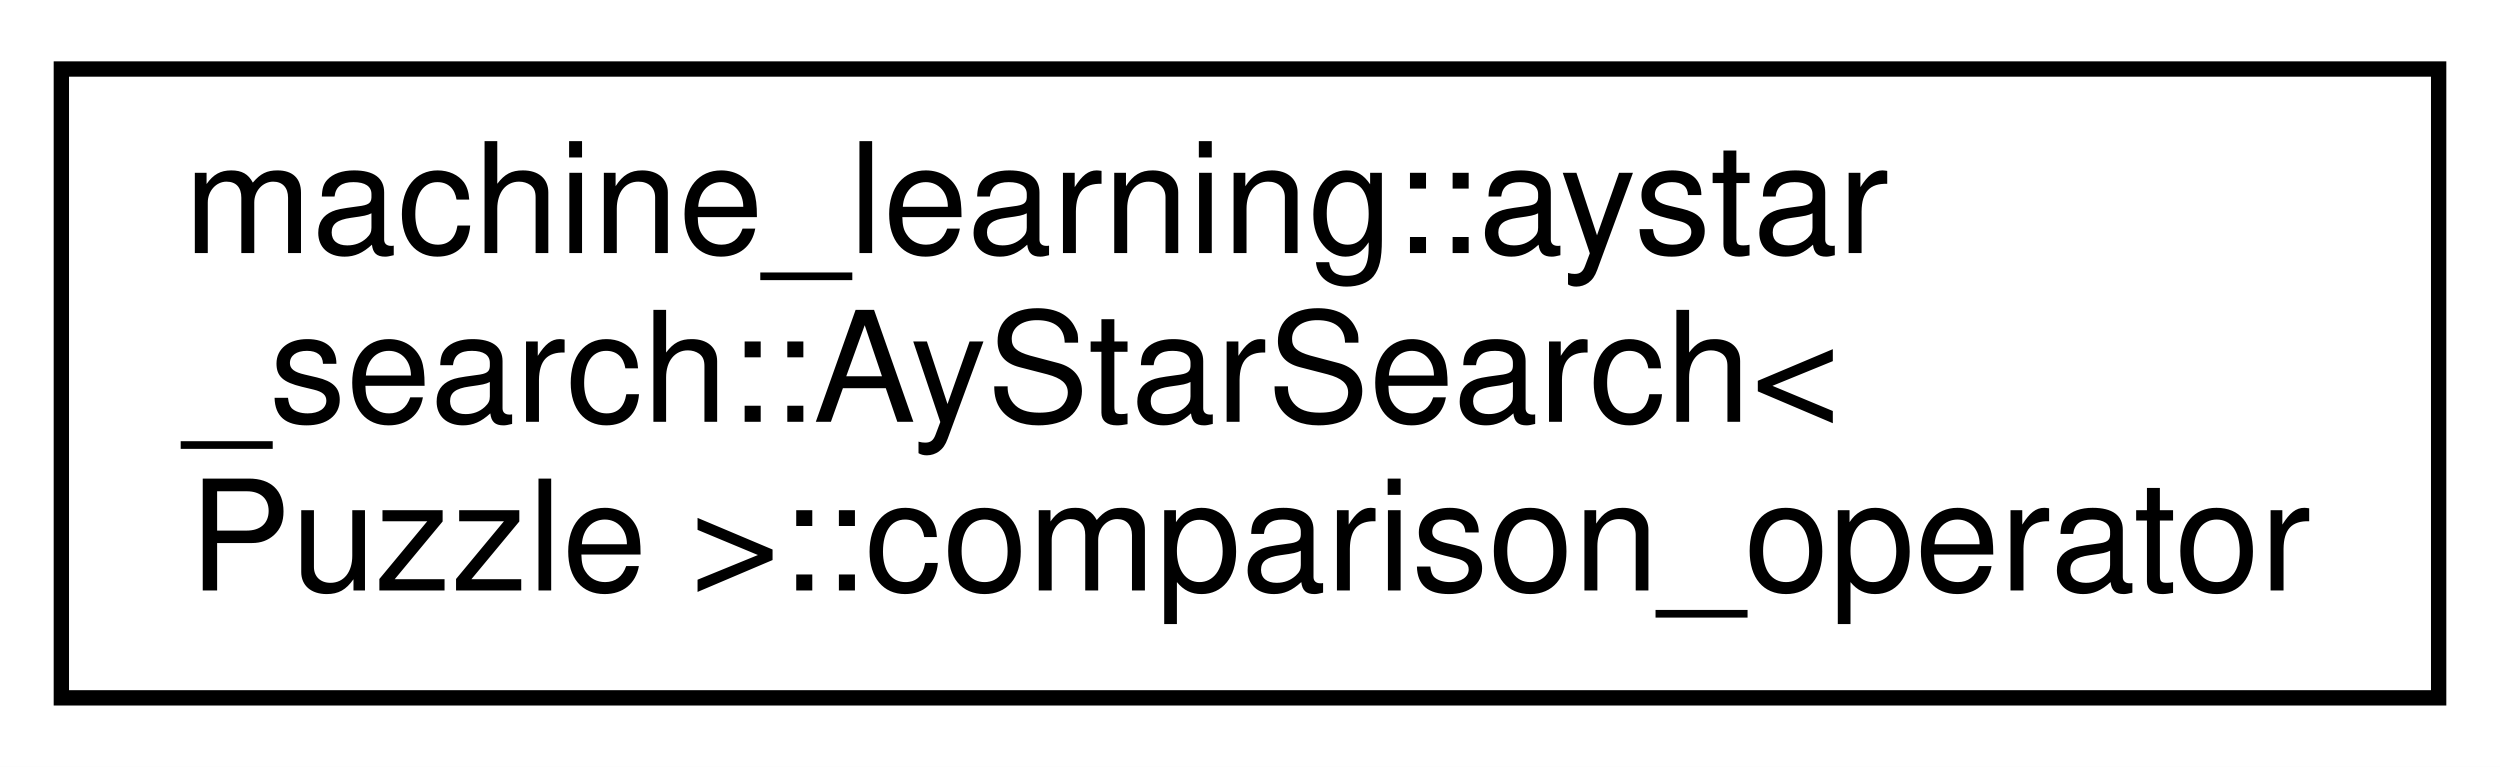
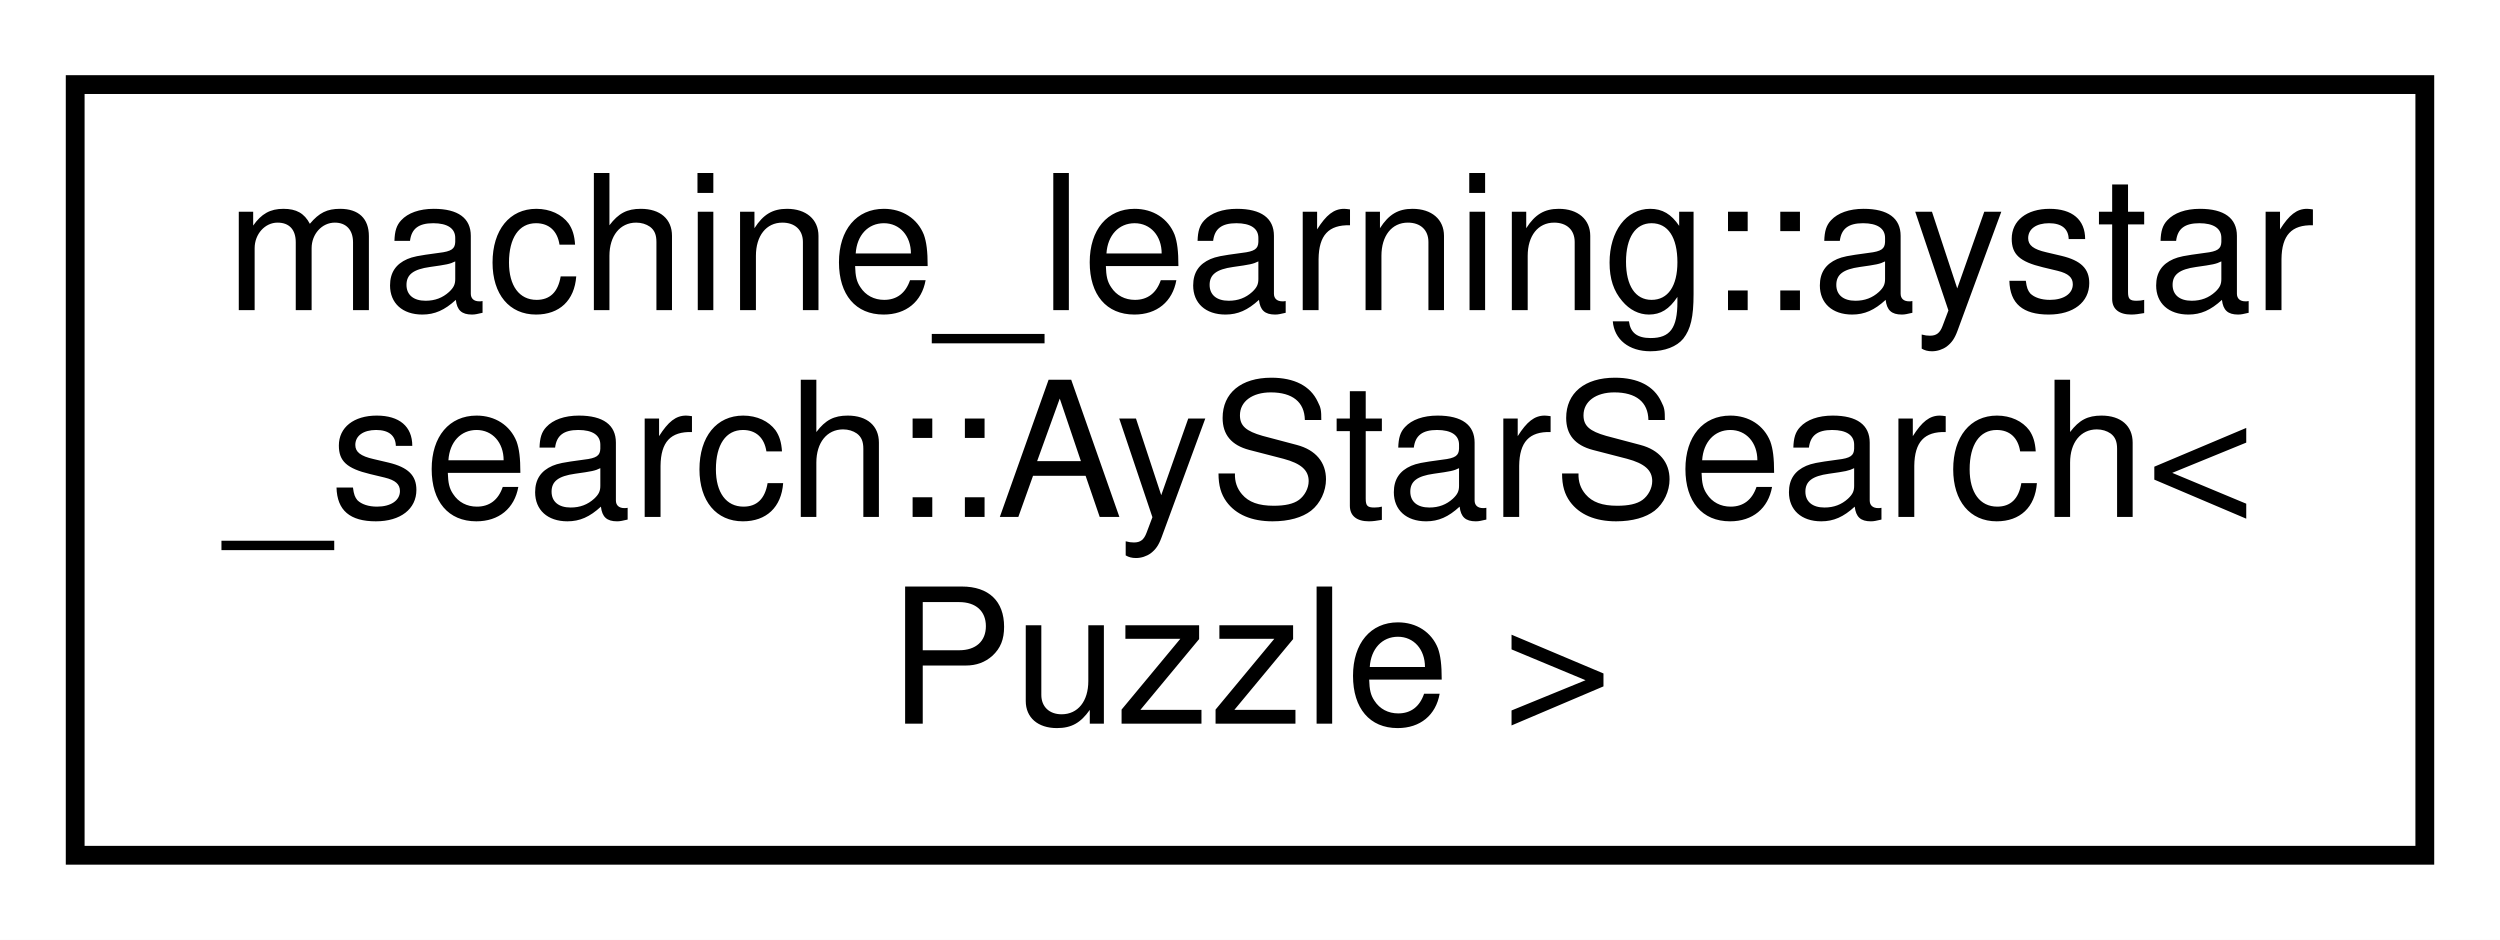
- <svg xmlns="http://www.w3.org/2000/svg" xmlns:xlink="http://www.w3.org/1999/xlink" width="163pt" height="50pt" viewBox="0.00 0.00 163.00 50.00">
+ <svg xmlns="http://www.w3.org/2000/svg" xmlns:xlink="http://www.w3.org/1999/xlink" width="133pt" height="50pt" viewBox="0.00 0.00 133.00 50.00">
  <g id="graph0" class="graph" transform="scale(1 1) rotate(0) translate(4 46)">
-     <polygon fill="white" stroke="transparent" points="-4,4 -4,-46 159,-46 159,4 -4,4" />
+     <polygon fill="white" stroke="transparent" points="-4,4 -4,-46 129,-46 129,4 -4,4" />
    <g id="node1" class="node">
      <g id="a_node1">
-         <a xlink:href="d3/d2a/structmachine__learning_1_1aystar__search_1_1_ay_star_search_1_1comparison__operator.html" target="_top" xlink:title="Custom comparator for open_list.">
-           <polygon fill="white" stroke="black" points="0,-0.5 0,-41.5 155,-41.5 155,-0.5 0,-0.5" />
+         <a xlink:href="da/d02/classmachine__learning_1_1aystar__search_1_1_ay_star_search.html" target="_top" xlink:title="A class defining A* search algorithm. for some initial state and final state.">
+           <polygon fill="white" stroke="black" points="0,-0.5 0,-41.5 125,-41.5 125,-0.5 0,-0.5" />
          <text text-anchor="start" x="8" y="-29.5" font-family="Helvetica,sans-Serif" font-size="10.00">machine_learning::aystar</text>
          <text text-anchor="start" x="8" y="-18.5" font-family="Helvetica,sans-Serif" font-size="10.00">_search::AyStarSearch&lt;</text>
-           <text text-anchor="middle" x="77.5" y="-7.5" font-family="Helvetica,sans-Serif" font-size="10.00"> Puzzle &gt;::comparison_operator</text>
+           <text text-anchor="middle" x="62.5" y="-7.5" font-family="Helvetica,sans-Serif" font-size="10.00"> Puzzle &gt;</text>
        </a>
      </g>
    </g>
  </g>
</svg>
